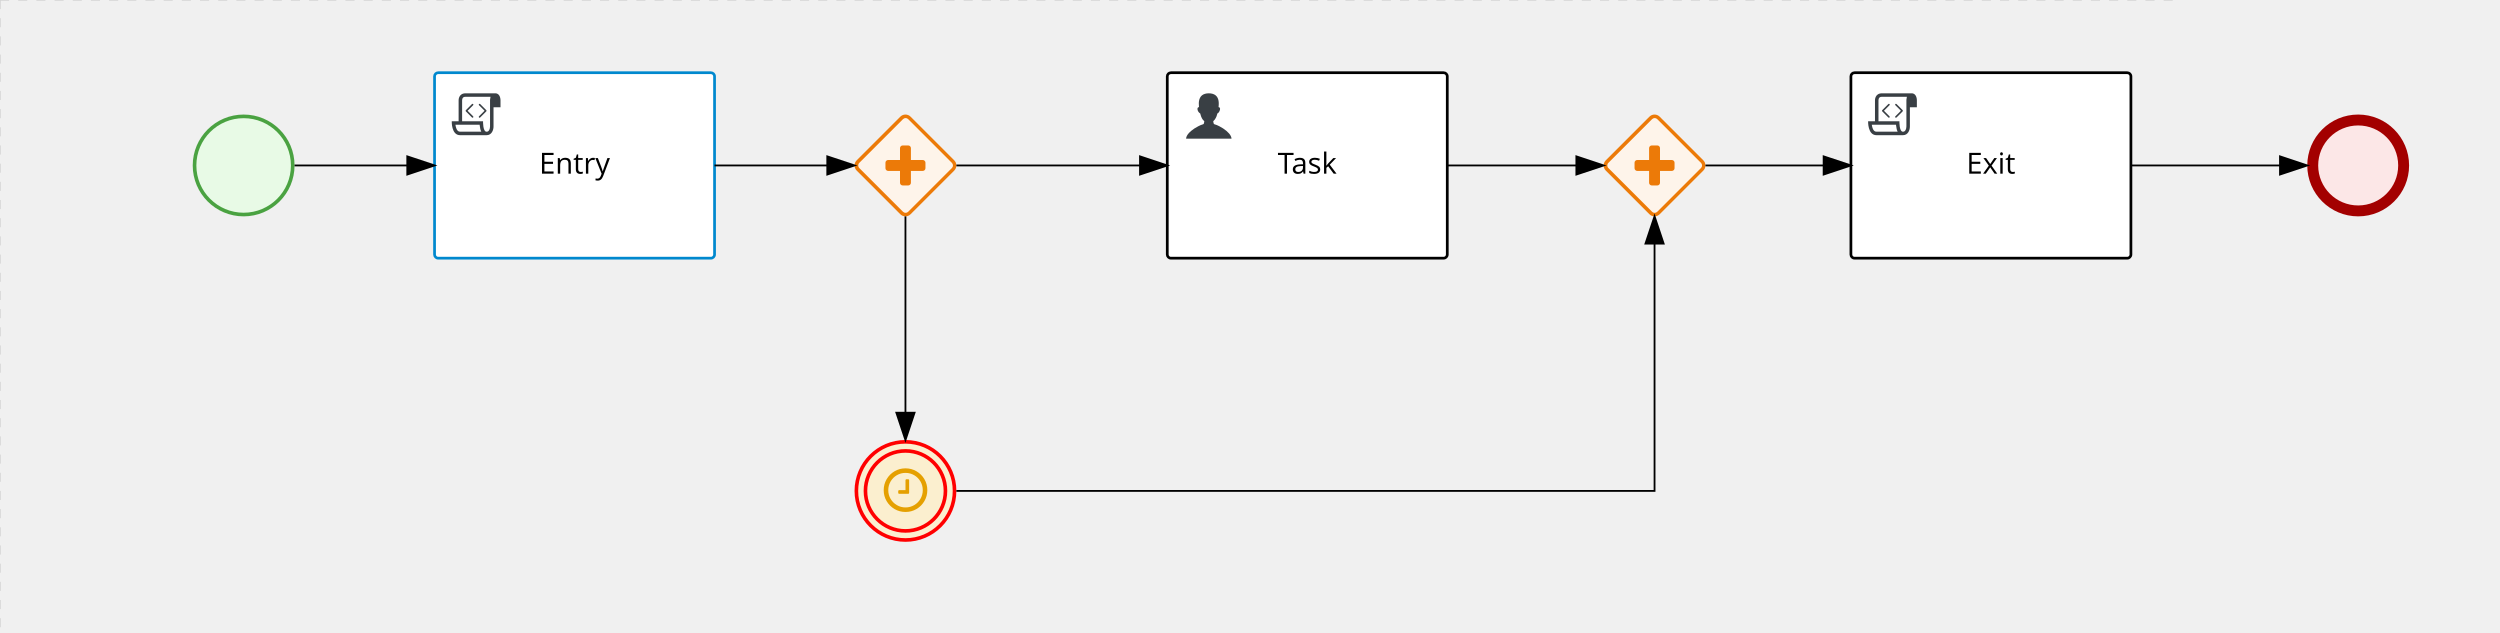
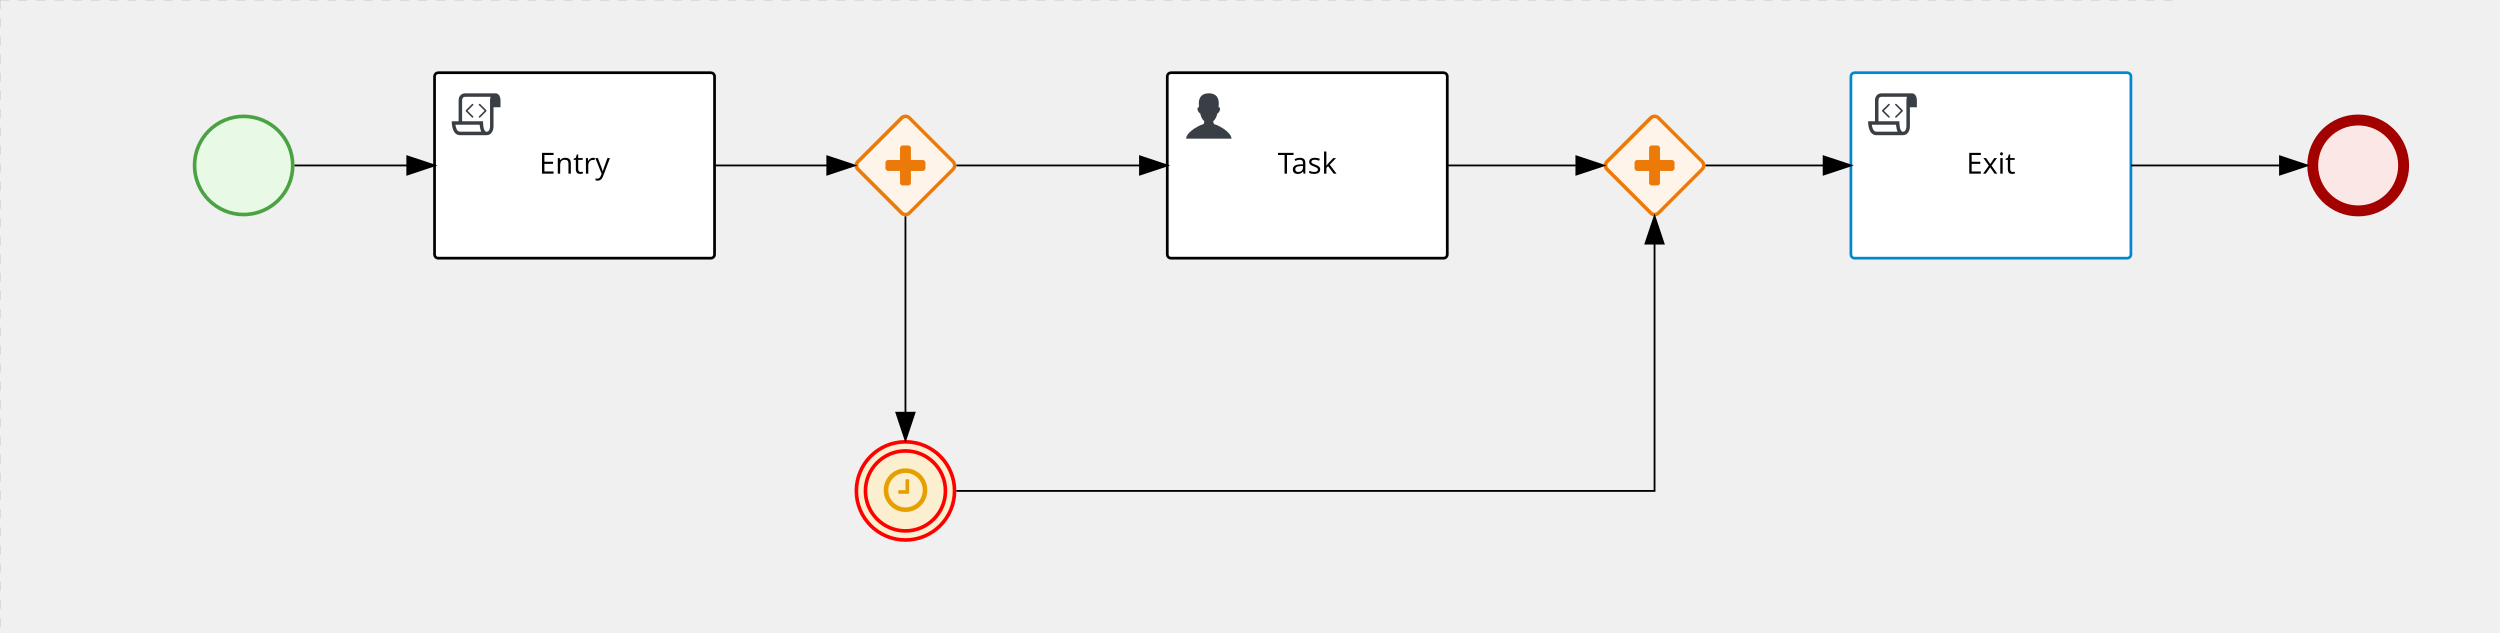
<svg xmlns="http://www.w3.org/2000/svg" version="1.1" width="1375" height="348" viewBox="0 0 1375 348">
  <defs />
  <g transform="matrix(1,0,0,1,0,0)">
    <g>
      <g>
        <g>
          <path fill="none" stroke="#d3d3d3" paint-order="fill stroke markers" d=" M 0 0 L 1200 0" stroke-miterlimit="10" stroke-opacity="0.8" stroke-dasharray="5" />
        </g>
        <g>
          <path fill="none" stroke="#d3d3d3" paint-order="fill stroke markers" d=" M 0 0 L 0 800" stroke-miterlimit="10" stroke-opacity="0.8" stroke-dasharray="5" />
        </g>
      </g>
      <g id="_E718741F-1F24-4921-A5A9-0E197B2F5778" bpmn2nodeid="_E718741F-1F24-4921-A5A9-0E197B2F5778" transform="matrix(1,0,0,1,1269,63)">
        <g>
          <path fill="none" stroke="none" />
        </g>
        <g transform="matrix(0.125,0,0,0.125,0,0)">
          <g transform="matrix(1,0,0,1,0,0)">
            <path fill="#fce7e7" stroke="none" id="_E718741F-1F24-4921-A5A9-0E197B2F5778?shapeType=BACKGROUND" paint-order="stroke fill markers" d=" M 0 0 M 444 224 C 444 263.9 434.2 300.8 414.4 334.5 C 394.7 368.2 368 394.9 334.4 414.5 C 300.8 434.1 263.9 444 224 444 C 184.1 444 147.2 434.2 113.5 414.4 C 79.8 394.7 53.1 368 33.5 334.4 C 13.9 300.8 4 263.9 4 224 C 4 184.1 13.8 147.2 33.6 113.5 C 53.4 79.8 80.1 53.1 113.6 33.5 C 147.1 13.9 184.1 4 224 4 C 263.9 4 300.8 13.8 334.5 33.6 C 368.2 53.4 394.9 80.1 414.5 113.6 C 434.1 147.1 444 184.1 444 224 Z" />
          </g>
          <g>
            <g transform="matrix(1,0,0,1,0,0)">
              <g transform="matrix(1,0,0,1,0,0)">
                <path fill="#a30000" stroke="none" id="_E718741F-1F24-4921-A5A9-0E197B2F5778?shapeType=BORDER&amp;renderType=FILL" paint-order="stroke fill markers" d=" M 0 0 M 224 0 C 100.3 0 0 100.3 0 224 C 0 347.7 100.3 448 224 448 C 347.7 448 448 347.7 448 224 C 448 100.3 347.7 0 224 0 Z M 0 0 M 224 400 C 126.8 400 48 321.2 48 224 C 48 126.8 126.8 48 224 48 C 321.2 48 400 126.8 400 224 C 400 321.2 321.2 400 224 400 Z" />
              </g>
            </g>
          </g>
        </g>
        <g transform="matrix(1,0,0,1,28,61)" />
      </g>
      <g id="_97F32D1F-3BD6-4D6F-9D31-6C1BF0309B29" bpmn2nodeid="_97F32D1F-3BD6-4D6F-9D31-6C1BF0309B29" transform="matrix(1,0,0,1,1018,40)">
        <g>
          <path fill="none" stroke="none" />
        </g>
        <g transform="matrix(1,0,0,1,0,0)">
          <path fill="#ffffff" stroke="none" id="_97F32D1F-3BD6-4D6F-9D31-6C1BF0309B29?shapeType=BACKGROUND" paint-order="stroke fill markers" d=" M 2 0 L 152 0 L 152 0 A 2 2 0 0 1 154 2 L 154 100 L 154 100 A 2 2 0 0 1 152 102 L 2 102 L 2 102 A 2 2 0 0 1 0 100 L 0 2 L 0 2 A 2 2 0 0 1 2 0 Z" />
        </g>
        <g transform="matrix(1,0,0,1,0,0)">
-           <path fill="none" stroke="#000000" id="_97F32D1F-3BD6-4D6F-9D31-6C1BF0309B29?shapeType=BORDER&amp;renderType=STROKE" paint-order="fill stroke markers" d=" M 2 0 L 152 0 L 152 0 A 2 2 0 0 1 154 2 L 154 100 L 154 100 A 2 2 0 0 1 152 102 L 2 102 L 2 102 A 2 2 0 0 1 0 100 L 0 2 L 0 2 A 2 2 0 0 1 2 0 Z" stroke-miterlimit="10" stroke-width="1.5" stroke-dasharray="" />
+           <path fill="none" stroke="rgb(0,136,206)" id="_97F32D1F-3BD6-4D6F-9D31-6C1BF0309B29?shapeType=BORDER&amp;renderType=STROKE" paint-order="fill stroke markers" d=" M 2 0 L 152 0 L 152 0 A 2 2 0 0 1 154 2 L 154 100 L 154 100 A 2 2 0 0 1 152 102 L 2 102 L 2 102 A 2 2 0 0 1 0 100 L 0 2 L 0 2 A 2 2 0 0 1 2 0 Z" stroke-miterlimit="10" stroke-width="1.5" stroke-dasharray="" />
        </g>
        <g>
          <g transform="matrix(0.06,0,0,0.06,9.4,9.4)">
            <g transform="matrix(1,0,0,1,0,0)">
              <path fill="#393f44" stroke="none" id="_97F32D1F-3BD6-4D6F-9D31-6C1BF0309B29_task__eLco__awcy" paint-order="stroke fill markers" d=" M 0 0 M 197.3 130.2 C 194.4 127.3 189.6 127.3 186.7 130.2 L 130.2 186.7 C 127.3 189.6 127.3 194.4 130.2 197.3 L 186.7 253.8 C 188.1 255.3 190.1 256 192 256 C 193.9 256 195.9 255.3 197.3 253.7 C 200.2 250.8 200.2 246 197.3 243.1 L 146.2 192 L 197.3 140.8 C 200.2 137.9 200.2 133.1 197.3 130.2 Z" />
            </g>
            <g transform="matrix(1,0,0,1,0,0)">
              <path fill="#393f44" stroke="none" id="_97F32D1F-3BD6-4D6F-9D31-6C1BF0309B29_task__eLco__hrNR" paint-order="stroke fill markers" d=" M 0 0 M 261.3 130.2 C 258.4 127.3 253.6 127.3 250.7 130.2 C 247.8 133.1 247.8 137.9 250.7 140.8 L 301.8 191.9 L 250.7 243 C 247.8 245.9 247.8 250.7 250.7 253.6 C 252.1 255.3 254.1 256 256 256 C 257.9 256 259.9 255.3 261.3 253.8 L 317.8 197.3 C 320.7 194.4 320.7 189.6 317.8 186.7 L 261.3 130.2 Z" />
            </g>
            <g transform="matrix(1,0,0,1,0,0)">
              <path fill="#393f44" stroke="none" id="_97F32D1F-3BD6-4D6F-9D31-6C1BF0309B29_task__eLco__PtGK" paint-order="stroke fill markers" d=" M 0 0 M 400 32 C 400 32 152.8 32 128 32 C 62 32 64 96 64 96 L 64 288 L 1 288 C 1 288 -4 416 78 416 L 320 416 C 368 416 384 368 384 336 C 384 314.2 384 224.4 384 160 L 448 160 L 448 96 C 448 96 449 32 400 32 Z M 0 0 M 78 383.9 C 68.5 383.9 61.6 381.1 55.5 374.9 C 43.4 362.4 37.5 339.6 34.9 320 L 256.9 320 C 257.1 322.7 257.3 325.4 257.6 328.2 C 260 351.6 264.7 370.1 271.9 383.9 L 78 383.9 L 78 383.9 Z M 0 0 M 352 336 C 352 345.9 349.6 360.3 342.9 371 C 337.2 380.1 330.4 384 320 384 C 285 384 288 288 288 288 L 96 288 L 96 96 L 96 95.9 L 96 95.1 C 96 90.6 97.6 78.3 104.7 71.2 C 106.5 69.4 111.9 64 128 64 L 356.5 64 C 354.4 72.8 352.8 81.8 352.2 89.9 C 352.2 90.5 352.1 91.1 352.1 91.7 C 352.1 92 352.1 92.3 352.1 92.6 C 352 94.8 352 96 352 96 L 352 160 L 352 336 Z" />
            </g>
          </g>
        </g>
        <g transform="matrix(1,0,0,1,63.51172,43.5)">
          <text fill="#000000" stroke="none" font-family="Open Sans" font-size="12pt" font-style="normal" font-weight="normal" text-decoration="normal" x="13.488" y="12" text-anchor="middle" dominant-baseline="alphabetic">Exit</text>
        </g>
      </g>
      <g id="_AB937B4A-DDEB-4712-B032-41135119ED45" bpmn2nodeid="_AB937B4A-DDEB-4712-B032-41135119ED45" transform="matrix(1,0,0,1,642,40)">
        <g>
          <path fill="none" stroke="none" />
        </g>
        <g transform="matrix(1,0,0,1,0,0)">
          <path fill="#ffffff" stroke="none" id="_AB937B4A-DDEB-4712-B032-41135119ED45?shapeType=BACKGROUND" paint-order="stroke fill markers" d=" M 2 0 L 152 0 L 152 0 A 2 2 0 0 1 154 2 L 154 100 L 154 100 A 2 2 0 0 1 152 102 L 2 102 L 2 102 A 2 2 0 0 1 0 100 L 0 2 L 0 2 A 2 2 0 0 1 2 0 Z" />
        </g>
        <g transform="matrix(1,0,0,1,0,0)">
          <path fill="none" stroke="#000000" id="_AB937B4A-DDEB-4712-B032-41135119ED45?shapeType=BORDER&amp;renderType=STROKE" paint-order="fill stroke markers" d=" M 2 0 L 152 0 L 152 0 A 2 2 0 0 1 154 2 L 154 100 L 154 100 A 2 2 0 0 1 152 102 L 2 102 L 2 102 A 2 2 0 0 1 0 100 L 0 2 L 0 2 A 2 2 0 0 1 2 0 Z" stroke-miterlimit="10" stroke-width="1.5" stroke-dasharray="" />
        </g>
        <g>
          <g transform="matrix(0.06,0,0,0.06,9.4,9.4)">
            <g transform="matrix(1,0,0,1,0,0)">
              <path fill="#393f44" stroke="none" id="_AB937B4A-DDEB-4712-B032-41135119ED45_task__xn7g__9qz8" paint-order="stroke fill markers" d=" M 0 0 M 16 445.21 C 16 440.869 18.784 431.129 22.001 424.217 C 35.768 394.64 77.283 359.28 129 333.084 C 144.516 325.224 157.347 319.964 167.807 317.174 C 171.932 316.074 175.729 314.414 176.525 313.363 C 178.894 310.234 180.914 302.908 181.727 294.5 L 182.5 286.5 L 178.507 283.455 C 166.303 274.146 154.284 251.678 148.04 226.5 C 145.611 216.707 145.056 215.462 142.984 215.158 C 141.703 214.97 138.083 212.243 134.939 209.099 C 123.233 197.393 116.891 177.376 121.44 166.49 C 123.002 162.751 128.155 159.01 131.75 159.004 C 134.448 159 134.471 158.603 132.914 138.788 C 130.927 113.496 134.279 92.265 143.132 74.076 C 152.232 55.38 167.569 42.882 189.049 36.66 C 210.203 30.532 237.797 30.532 258.951 36.66 C 300.042 48.563 318.958 83.806 314.955 141 C 314.32 150.075 313.624 157.788 313.409 158.14 C 313.194 158.493 314.575 159.073 316.479 159.43 C 328.929 161.766 330.986 177.018 321.496 196.621 C 316.903 206.109 309.357 214.508 304.817 215.185 C 303.023 215.453 302.293 217.146 299.943 226.5 C 296.659 239.567 294.474 245.305 287.948 257.995 C 282.491 268.606 273.035 281.109 268.108 284.229 L 264.871 286.278 L 265.518 292.889 C 266.345 301.33 268.639 309.871 270.877 312.837 C 272.067 314.415 275.002 315.79 280.063 317.139 C 291.069 320.075 303.617 325.274 321 334.102 C 369.815 358.891 410.848 393.758 425.032 422.5 C 429.07 430.682 432 440.232 432 445.21 L 432 448 L 224 448 L 16 448 L 16 445.21 Z" />
            </g>
          </g>
        </g>
        <g transform="matrix(1,0,0,1,4.04,13.68)">
          <g transform="matrix(0.04,0,0,0.04,63.36,69.12)">
            <g transform="matrix(1,0,0,1,0,0)">
              <path fill="none" stroke="none" />
            </g>
            <g transform="matrix(1,0,0,1,0,0)">
              <path fill="none" stroke="none" />
            </g>
          </g>
        </g>
        <g transform="matrix(1,0,0,1,60.75,43.5)">
          <text fill="#000000" stroke="none" font-family="Open Sans" font-size="12pt" font-style="normal" font-weight="normal" text-decoration="normal" x="16.25" y="12" text-anchor="middle" dominant-baseline="alphabetic">Task</text>
        </g>
      </g>
      <g id="_70ADFC89-95C9-4F49-8DB9-F9E27F301CB0" bpmn2nodeid="_70ADFC89-95C9-4F49-8DB9-F9E27F301CB0" transform="matrix(1,0,0,1,882,63)">
        <g>
          <path fill="none" stroke="none" />
        </g>
        <g transform="matrix(0.125,0,0,0.125,0,0)">
          <g transform="matrix(1,0,0,1,0,0)">
            <path fill="#fef4ea" stroke="none" id="_70ADFC89-95C9-4F49-8DB9-F9E27F301CB0?shapeType=BACKGROUND" paint-order="stroke fill markers" d=" M 0 0 M 224.4 4.3 C 216.4 4.3 208.4 7.3 202.3 13.4 L 13.5 202.2 C 1.3 214.4 1.3 234.2 13.5 246.4 L 202.2 435.1 C 208.3 441.2 216.4 444.2 224.3 444.2 C 232.2 444.2 240.3 441.2 246.4 435.1 L 435.1 246.4 C 447.3 234.2 447.3 214.4 435.1 202.2 L 246.5 13.4 C 240.4 7.3 232.4 4.3 224.4 4.3 L 224.4 4.3 Z" />
          </g>
          <g>
            <g transform="matrix(1,0,0,1,0,0)">
              <g transform="matrix(1,0,0,1,0,0)">
                <path fill="#ec7a08" stroke="none" id="_70ADFC89-95C9-4F49-8DB9-F9E27F301CB0?shapeType=BORDER&amp;renderType=FILL" paint-order="stroke fill markers" d=" M 0 0 M 20.8 212.7 L 213.3 20.2 C 219.6 13.9 229.7 13.9 235.9 20.2 L 428.4 212.7 C 434.7 219 434.7 229.1 428.4 235.3 L 235.9 427.8 C 229.6 434.1 219.5 434.1 213.3 427.8 L 20.8 235.3 C 14.5 229.1 14.5 218.9 20.8 212.7 L 20.8 212.7 Z M 0 0 M 0 224 C 0 232.1 3.1 240.3 9.3 246.5 L 201.5 438.7 C 213.9 451.1 234.1 451.1 246.5 438.7 L 438.7 246.5 C 444.9 240.3 448 232.1 448 224 C 448 215.9 444.9 207.7 438.7 201.5 L 246.5 9.3 C 234.1 -3.1 213.9 -3.1 201.5 9.3 L 9.3 201.5 C 3.1 207.7 0 215.9 0 224 L 0 224 Z" />
              </g>
            </g>
          </g>
          <g>
            <g transform="matrix(1,0,0,1,0,0)">
              <g transform="matrix(1,0,0,1,0,0)">
                <path fill="#ec7a08" stroke="none" id="_70ADFC89-95C9-4F49-8DB9-F9E27F301CB0_parallel" paint-order="stroke fill markers" d=" M 0 0 M 312 212 L 312 236 C 312 239.4 310.9 242.1 308.5 244.5 C 306.1 246.9 303.4 248 300 248 L 248 248 L 248 300 C 248 303.4 246.9 306.1 244.5 308.5 C 242.1 310.9 239.4 312 236 312 L 212 312 C 208.6 312 205.9 310.9 203.5 308.5 C 201.1 306.1 200 303.4 200 300 L 200 248 L 148 248 C 144.6 248 141.9 246.9 139.5 244.5 C 137.1 242.1 136 239.4 136 236 L 136 212 C 136 208.6 137.1 205.9 139.5 203.5 C 141.9 201.1 144.6 200 148 200 L 200 200 L 200 148 C 200 144.6 201.1 141.9 203.5 139.5 C 205.9 137.1 208.6 136 212 136 L 236 136 C 239.4 136 242.1 137.1 244.5 139.5 C 246.9 141.9 248 144.6 248 148 L 248 200 L 300 200 C 303.4 200 306.1 201.1 308.5 203.5 C 310.9 205.9 312 208.6 312 212 Z" />
              </g>
            </g>
          </g>
        </g>
        <g transform="matrix(1,0,0,1,28,61)" />
      </g>
      <g id="_B42E1414-6FB4-4652-97F3-042798753B9F" bpmn2nodeid="_B42E1414-6FB4-4652-97F3-042798753B9F" transform="matrix(1,0,0,1,239,40)">
        <g>
          <path fill="none" stroke="none" />
        </g>
        <g transform="matrix(1,0,0,1,0,0)">
          <path fill="#ffffff" stroke="none" id="_B42E1414-6FB4-4652-97F3-042798753B9F?shapeType=BACKGROUND" paint-order="stroke fill markers" d=" M 2 0 L 152 0 L 152 0 A 2 2 0 0 1 154 2 L 154 100 L 154 100 A 2 2 0 0 1 152 102 L 2 102 L 2 102 A 2 2 0 0 1 0 100 L 0 2 L 0 2 A 2 2 0 0 1 2 0 Z" />
        </g>
        <g transform="matrix(1,0,0,1,0,0)">
-           <path fill="none" stroke="rgb(0,136,206)" id="_B42E1414-6FB4-4652-97F3-042798753B9F?shapeType=BORDER&amp;renderType=STROKE" paint-order="fill stroke markers" d=" M 2 0 L 152 0 L 152 0 A 2 2 0 0 1 154 2 L 154 100 L 154 100 A 2 2 0 0 1 152 102 L 2 102 L 2 102 A 2 2 0 0 1 0 100 L 0 2 L 0 2 A 2 2 0 0 1 2 0 Z" stroke-miterlimit="10" stroke-width="1.5" stroke-dasharray="" />
+           <path fill="none" stroke="rgb(0,0,0)" id="_B42E1414-6FB4-4652-97F3-042798753B9F?shapeType=BORDER&amp;renderType=STROKE" paint-order="fill stroke markers" d=" M 2 0 L 152 0 L 152 0 A 2 2 0 0 1 154 2 L 154 100 L 154 100 A 2 2 0 0 1 152 102 L 2 102 L 2 102 A 2 2 0 0 1 0 100 L 0 2 L 0 2 A 2 2 0 0 1 2 0 Z" stroke-miterlimit="10" stroke-width="1.5" stroke-dasharray="" />
        </g>
        <g>
          <g transform="matrix(0.06,0,0,0.06,9.4,9.4)">
            <g transform="matrix(1,0,0,1,0,0)">
              <path fill="#393f44" stroke="none" id="_B42E1414-6FB4-4652-97F3-042798753B9F_task__eLco__awcy" paint-order="stroke fill markers" d=" M 0 0 M 197.3 130.2 C 194.4 127.3 189.6 127.3 186.7 130.2 L 130.2 186.7 C 127.3 189.6 127.3 194.4 130.2 197.3 L 186.7 253.8 C 188.1 255.3 190.1 256 192 256 C 193.9 256 195.9 255.3 197.3 253.7 C 200.2 250.8 200.2 246 197.3 243.1 L 146.2 192 L 197.3 140.8 C 200.2 137.9 200.2 133.1 197.3 130.2 Z" />
            </g>
            <g transform="matrix(1,0,0,1,0,0)">
              <path fill="#393f44" stroke="none" id="_B42E1414-6FB4-4652-97F3-042798753B9F_task__eLco__hrNR" paint-order="stroke fill markers" d=" M 0 0 M 261.3 130.2 C 258.4 127.3 253.6 127.3 250.7 130.2 C 247.8 133.1 247.8 137.9 250.7 140.8 L 301.8 191.9 L 250.7 243 C 247.8 245.9 247.8 250.7 250.7 253.6 C 252.1 255.3 254.1 256 256 256 C 257.9 256 259.9 255.3 261.3 253.8 L 317.8 197.3 C 320.7 194.4 320.7 189.6 317.8 186.7 L 261.3 130.2 Z" />
            </g>
            <g transform="matrix(1,0,0,1,0,0)">
              <path fill="#393f44" stroke="none" id="_B42E1414-6FB4-4652-97F3-042798753B9F_task__eLco__PtGK" paint-order="stroke fill markers" d=" M 0 0 M 400 32 C 400 32 152.8 32 128 32 C 62 32 64 96 64 96 L 64 288 L 1 288 C 1 288 -4 416 78 416 L 320 416 C 368 416 384 368 384 336 C 384 314.2 384 224.4 384 160 L 448 160 L 448 96 C 448 96 449 32 400 32 Z M 0 0 M 78 383.9 C 68.5 383.9 61.6 381.1 55.5 374.9 C 43.4 362.4 37.5 339.6 34.9 320 L 256.9 320 C 257.1 322.7 257.3 325.4 257.6 328.2 C 260 351.6 264.7 370.1 271.9 383.9 L 78 383.9 L 78 383.9 Z M 0 0 M 352 336 C 352 345.9 349.6 360.3 342.9 371 C 337.2 380.1 330.4 384 320 384 C 285 384 288 288 288 288 L 96 288 L 96 96 L 96 95.9 L 96 95.1 C 96 90.6 97.6 78.3 104.7 71.2 C 106.5 69.4 111.9 64 128 64 L 356.5 64 C 354.4 72.8 352.8 81.8 352.2 89.9 C 352.2 90.5 352.1 91.1 352.1 91.7 C 352.1 92 352.1 92.3 352.1 92.6 C 352 94.8 352 96 352 96 L 352 160 L 352 336 Z" />
            </g>
          </g>
        </g>
        <g transform="matrix(1,0,0,1,57.51953,43.5)">
          <text fill="#000000" stroke="none" font-family="Open Sans" font-size="12pt" font-style="normal" font-weight="normal" text-decoration="normal" x="19.48" y="12" text-anchor="middle" dominant-baseline="alphabetic">Entry</text>
        </g>
      </g>
      <g id="_4017FCFA-A7E0-4B92-AF29-8C600C858B85" bpmn2nodeid="_4017FCFA-A7E0-4B92-AF29-8C600C858B85" transform="matrix(1,0,0,1,470,63)">
        <g>
          <path fill="none" stroke="none" />
        </g>
        <g transform="matrix(0.125,0,0,0.125,0,0)">
          <g transform="matrix(1,0,0,1,0,0)">
            <path fill="#fef4ea" stroke="none" id="_4017FCFA-A7E0-4B92-AF29-8C600C858B85?shapeType=BACKGROUND" paint-order="stroke fill markers" d=" M 0 0 M 224.4 4.3 C 216.4 4.3 208.4 7.3 202.3 13.4 L 13.5 202.2 C 1.3 214.4 1.3 234.2 13.5 246.4 L 202.2 435.1 C 208.3 441.2 216.4 444.2 224.3 444.2 C 232.2 444.2 240.3 441.2 246.4 435.1 L 435.1 246.4 C 447.3 234.2 447.3 214.4 435.1 202.2 L 246.5 13.4 C 240.4 7.3 232.4 4.3 224.4 4.3 L 224.4 4.3 Z" />
          </g>
          <g>
            <g transform="matrix(1,0,0,1,0,0)">
              <g transform="matrix(1,0,0,1,0,0)">
                <path fill="#ec7a08" stroke="none" id="_4017FCFA-A7E0-4B92-AF29-8C600C858B85?shapeType=BORDER&amp;renderType=FILL" paint-order="stroke fill markers" d=" M 0 0 M 20.8 212.7 L 213.3 20.2 C 219.6 13.9 229.7 13.9 235.9 20.2 L 428.4 212.7 C 434.7 219 434.7 229.1 428.4 235.3 L 235.9 427.8 C 229.6 434.1 219.5 434.1 213.3 427.8 L 20.8 235.3 C 14.5 229.1 14.5 218.9 20.8 212.7 L 20.8 212.7 Z M 0 0 M 0 224 C 0 232.1 3.1 240.3 9.3 246.5 L 201.5 438.7 C 213.9 451.1 234.1 451.1 246.5 438.7 L 438.7 246.5 C 444.9 240.3 448 232.1 448 224 C 448 215.9 444.9 207.7 438.7 201.5 L 246.5 9.3 C 234.1 -3.1 213.9 -3.1 201.5 9.3 L 9.3 201.5 C 3.1 207.7 0 215.9 0 224 L 0 224 Z" />
              </g>
            </g>
          </g>
          <g>
            <g transform="matrix(1,0,0,1,0,0)">
              <g transform="matrix(1,0,0,1,0,0)">
                <path fill="#ec7a08" stroke="none" id="_4017FCFA-A7E0-4B92-AF29-8C600C858B85_parallel" paint-order="stroke fill markers" d=" M 0 0 M 312 212 L 312 236 C 312 239.4 310.9 242.1 308.5 244.5 C 306.1 246.9 303.4 248 300 248 L 248 248 L 248 300 C 248 303.4 246.9 306.1 244.5 308.5 C 242.1 310.9 239.4 312 236 312 L 212 312 C 208.6 312 205.9 310.9 203.5 308.5 C 201.1 306.1 200 303.4 200 300 L 200 248 L 148 248 C 144.6 248 141.9 246.9 139.5 244.5 C 137.1 242.1 136 239.4 136 236 L 136 212 C 136 208.6 137.1 205.9 139.5 203.5 C 141.9 201.1 144.6 200 148 200 L 200 200 L 200 148 C 200 144.6 201.1 141.9 203.5 139.5 C 205.9 137.1 208.6 136 212 136 L 236 136 C 239.4 136 242.1 137.1 244.5 139.5 C 246.9 141.9 248 144.6 248 148 L 248 200 L 300 200 C 303.4 200 306.1 201.1 308.5 203.5 C 310.9 205.9 312 208.6 312 212 Z" />
              </g>
            </g>
          </g>
        </g>
        <g transform="matrix(1,0,0,1,28,61)" />
      </g>
      <g id="_9A975F8D-FAB9-4060-9B6C-613A4BDEC3B4" bpmn2nodeid="_9A975F8D-FAB9-4060-9B6C-613A4BDEC3B4" transform="matrix(1,0,0,1,470,242)">
        <g>
          <path fill="none" stroke="none" />
        </g>
        <g transform="matrix(0.125,0,0,0.125,0,0)">
          <g transform="matrix(1,0,0,1,0,0)">
            <path fill="#fbefcf" stroke="none" id="_9A975F8D-FAB9-4060-9B6C-613A4BDEC3B4?shapeType=BACKGROUND" paint-order="stroke fill markers" d=" M 0 0 M 444 224 C 444 263.9 434.2 300.8 414.4 334.5 C 394.7 368.2 368 394.9 334.4 414.5 C 300.8 434.1 263.9 444 224 444 C 184.1 444 147.2 434.2 113.5 414.4 C 79.8 394.7 53.1 368 33.5 334.4 C 13.9 300.8 4 263.9 4 224 C 4 184.1 13.8 147.2 33.6 113.5 C 53.4 79.8 80.1 53.1 113.6 33.5 C 147.1 13.9 184.1 4 224 4 C 263.9 4 300.8 13.8 334.5 33.6 C 368.2 53.4 394.9 80.1 414.5 113.6 C 434.1 147.1 444 184.1 444 224 Z" />
          </g>
          <g>
            <g transform="matrix(1,0,0,1,0,0)">
              <g transform="matrix(1,0,0,1,0,0)">
                <path fill="rgb(255,0,0)" stroke="none" id="_9A975F8D-FAB9-4060-9B6C-613A4BDEC3B4?shapeType=BORDER&amp;renderType=FILL" paint-order="stroke fill markers" d=" M 0 0 M 224 408 C 122.5 408 40 325.5 40 224 C 40 122.5 122.5 40 224 40 C 325.5 40 408 122.5 408 224 C 408 325.5 325.5 408 224 408 Z M 0 0 M 224 56 C 131.4 56 56 131.4 56 224 C 56 316.6 131.4 392 224 392 C 316.6 392 392 316.6 392 224 C 392 131.4 316.6 56 224 56 Z M 0 0 M 224 16 C 252.1 16 279.3 21.5 305 32.3 C 329.8 42.8 352 57.8 371.1 76.9 C 390.2 96 405.2 118.3 415.7 143 C 426.5 168.6 432 195.9 432 224 C 432 252.1 426.5 279.3 415.7 305 C 405.2 329.8 390.2 352 371.1 371.1 C 352 390.2 329.7 405.2 305 415.7 C 279.4 426.5 252.1 432 224 432 C 195.9 432 168.7 426.5 143 415.7 C 118.2 405.2 96 390.2 76.9 371.1 C 57.8 352 42.8 329.7 32.3 305 C 21.5 279.3 16 252.1 16 224 C 16 195.9 21.5 168.7 32.3 143 C 42.8 118.2 57.8 96 76.9 76.9 C 96 57.8 118.3 42.8 143 32.3 C 168.7 21.5 195.9 16 224 16 M 224 0 C 100.3 0 0 100.3 0 224 C 0 347.7 100.3 448 224 448 C 347.7 448 448 347.7 448 224 C 448 100.3 347.7 0 224 0 L 224 0 Z" />
              </g>
            </g>
          </g>
          <g>
            <g transform="matrix(1,0,0,1,0,0)">
              <g transform="matrix(1,0,0,1,0,0)">
                <path fill="#e5a000" stroke="none" id="_9A975F8D-FAB9-4060-9B6C-613A4BDEC3B4_wait" paint-order="stroke fill markers" d=" M 0 0 M 240.2 176.7 L 240.2 232.7 C 240.2 233.9 239.8 234.8 239.1 235.6 C 238.4 236.4 237.4 236.7 236.2 236.7 L 196.2 236.7 C 195 236.7 194.1 236.3 193.3 235.6 C 192.5 234.9 192.2 233.9 192.2 232.7 L 192.2 224.7 C 192.2 223.5 192.6 222.6 193.3 221.8 C 194 221 195 220.7 196.2 220.7 L 224.2 220.7 L 224.2 176.7 C 224.2 175.5 224.6 174.6 225.3 173.8 C 226 173 227 172.7 228.2 172.7 L 236.2 172.7 C 237.3 172.7 238.3 173.1 239.1 173.8 C 239.9 174.5 240.2 175.5 240.2 176.7 Z M 0 0 M 300.2 220.7 C 300.2 206.9 296.8 194.2 290.1 182.6 C 283.3 171 274.1 161.7 262.5 154.9 C 250.8 148.1 238.1 144.7 224.3 144.7 C 210.5 144.7 197.8 148.1 186.2 154.9 C 174.6 161.7 165.4 170.9 158.6 182.5 C 151.8 194.1 148.4 206.9 148.4 220.7 C 148.4 234.5 151.8 247.2 158.5 258.8 C 165.3 270.4 174.6 279.7 186.2 286.5 C 197.8 293.3 210.5 296.7 224.3 296.7 C 238.1 296.7 250.8 293.3 262.4 286.5 C 274 279.7 283.3 270.5 290 258.9 C 296.8 247.2 300.2 234.5 300.2 220.7 Z M 0 0 M 320.2 220.7 C 320.2 238.1 315.9 254.2 307.3 268.9 C 298.7 283.6 287.1 295.3 272.4 303.8 C 257.7 312.4 241.6 316.7 224.2 316.7 C 206.8 316.7 190.7 312.4 176 303.8 C 161.3 295.2 149.7 283.6 141.1 268.9 C 132.5 254.2 128.3 238.1 128.3 220.7 C 128.3 203.3 132.6 187.2 141.2 172.5 C 149.8 157.8 161.4 146.1 176.1 137.5 C 190.8 128.9 206.9 124.7 224.3 124.7 C 241.7 124.7 257.8 129 272.5 137.6 C 287.2 146.2 298.9 157.9 307.4 172.5 C 316 187.2 320.2 203.3 320.2 220.7 Z" />
              </g>
            </g>
          </g>
        </g>
        <g transform="matrix(1,0,0,1,28,61)" />
      </g>
      <g id="_CD9D0D1E-EB25-439F-9F6C-5CF8316CE9D0" bpmn2nodeid="_CD9D0D1E-EB25-439F-9F6C-5CF8316CE9D0" transform="matrix(1,0,0,1,106,63)">
        <g>
          <path fill="none" stroke="none" />
        </g>
        <g transform="matrix(0.125,0,0,0.125,0,0)">
          <g transform="matrix(1,0,0,1,0,0)">
            <path fill="#e8fae6" stroke="none" id="_CD9D0D1E-EB25-439F-9F6C-5CF8316CE9D0?shapeType=BACKGROUND" paint-order="stroke fill markers" d=" M 0 0 M 444 224 C 444 263.9 434.2 300.8 414.4 334.5 C 394.7 368.2 368 394.9 334.4 414.5 C 300.8 434.1 263.9 444 224 444 C 184.1 444 147.2 434.2 113.5 414.4 C 79.8 394.7 53.1 368 33.5 334.4 C 13.9 300.8 4 263.9 4 224 C 4 184.1 13.8 147.2 33.6 113.5 C 53.4 79.8 80.1 53.1 113.6 33.5 C 147.1 13.9 184.1 4 224 4 C 263.9 4 300.8 13.8 334.5 33.6 C 368.2 53.4 394.9 80.1 414.5 113.6 C 434.1 147.1 444 184.1 444 224 Z" />
          </g>
          <g>
            <g transform="matrix(1,0,0,1,0,0)">
              <g transform="matrix(1,0,0,1,0,0)">
                <path fill="#4aa241" stroke="none" id="_CD9D0D1E-EB25-439F-9F6C-5CF8316CE9D0?shapeType=BORDER&amp;renderType=FILL" paint-order="stroke fill markers" d=" M 0 0 M 224 0 C 100.3 0 0 100.3 0 224 C 0 347.7 100.3 448 224 448 C 347.7 448 448 347.7 448 224 C 448 100.3 347.7 0 224 0 Z M 0 0 M 224 432 C 109.1 432 16 338.9 16 224 C 16 109.1 109.1 16 224 16 C 338.9 16 432 109.1 432 224 C 432 338.9 338.9 432 224 432 Z" />
              </g>
            </g>
          </g>
        </g>
        <g transform="matrix(1,0,0,1,28,61)" />
      </g>
      <g id="_293E8658-0932-4982-8A3D-D3A32B941D63" bpmn2nodeid="_293E8658-0932-4982-8A3D-D3A32B941D63">
        <g>
          <path fill="none" stroke="#000000" paint-order="fill stroke markers" d=" M 162 91 L 224 91" stroke-miterlimit="10" stroke-dasharray="" />
        </g>
        <g transform="matrix(1,0,0,1,162,91)" />
        <g transform="matrix(6.123233995736766e-17,1,-1,6.123233995736766e-17,239,86)">
          <path fill="#000000" stroke="#000000" paint-order="fill stroke markers" d=" M 10 15 L 0 15 L 5 0 Z" stroke-miterlimit="10" stroke-dasharray="" />
        </g>
        <g transform="matrix(1,0,0,1,162,81)" />
      </g>
      <g id="_0B3175C9-B432-488C-8819-58D7012CFB70" bpmn2nodeid="_0B3175C9-B432-488C-8819-58D7012CFB70">
        <g>
          <path fill="none" stroke="#000000" paint-order="fill stroke markers" d=" M 393 91 L 455 91" stroke-miterlimit="10" stroke-dasharray="" />
        </g>
        <g transform="matrix(1,0,0,1,393,91)" />
        <g transform="matrix(6.123233995736766e-17,1,-1,6.123233995736766e-17,470,86)">
          <path fill="#000000" stroke="#000000" paint-order="fill stroke markers" d=" M 10 15 L 0 15 L 5 0 Z" stroke-miterlimit="10" stroke-dasharray="" />
        </g>
        <g transform="matrix(1,0,0,1,393,81)" />
      </g>
      <g id="_48875F4B-AA71-4AAD-AEB2-3297D2250679" bpmn2nodeid="_48875F4B-AA71-4AAD-AEB2-3297D2250679">
        <g>
          <path fill="none" stroke="#000000" paint-order="fill stroke markers" d=" M 526 91 L 627 91" stroke-miterlimit="10" stroke-dasharray="" />
        </g>
        <g transform="matrix(1,0,0,1,526,91)" />
        <g transform="matrix(6.123233995736766e-17,1,-1,6.123233995736766e-17,642,86)">
          <path fill="#000000" stroke="#000000" paint-order="fill stroke markers" d=" M 10 15 L 0 15 L 5 0 Z" stroke-miterlimit="10" stroke-dasharray="" />
        </g>
        <g transform="matrix(1,0,0,1,526,81)" />
      </g>
      <g id="_7BC77C57-3818-4CFF-A35B-3F5CEDB37C88" bpmn2nodeid="_7BC77C57-3818-4CFF-A35B-3F5CEDB37C88">
        <g>
          <path fill="none" stroke="#000000" paint-order="fill stroke markers" d=" M 796 91 L 867 91" stroke-miterlimit="10" stroke-dasharray="" />
        </g>
        <g transform="matrix(1,0,0,1,796,91)" />
        <g transform="matrix(6.123233995736766e-17,1,-1,6.123233995736766e-17,882,86)">
          <path fill="#000000" stroke="#000000" paint-order="fill stroke markers" d=" M 10 15 L 0 15 L 5 0 Z" stroke-miterlimit="10" stroke-dasharray="" />
        </g>
        <g transform="matrix(1,0,0,1,796,81)" />
      </g>
      <g id="_0E4492BD-FC31-4520-9475-6F4F89E4AD53" bpmn2nodeid="_0E4492BD-FC31-4520-9475-6F4F89E4AD53">
        <g>
          <path fill="none" stroke="#000000" paint-order="fill stroke markers" d=" M 938 91 L 1003 91" stroke-miterlimit="10" stroke-dasharray="" />
        </g>
        <g transform="matrix(1,0,0,1,938,91)" />
        <g transform="matrix(6.123233995736766e-17,1,-1,6.123233995736766e-17,1018,86)">
          <path fill="#000000" stroke="#000000" paint-order="fill stroke markers" d=" M 10 15 L 0 15 L 5 0 Z" stroke-miterlimit="10" stroke-dasharray="" />
        </g>
        <g transform="matrix(1,0,0,1,938,81)" />
      </g>
      <g id="_080A6C9C-A3A0-456C-A151-4181C7EF03B4" bpmn2nodeid="_080A6C9C-A3A0-456C-A151-4181C7EF03B4">
        <g>
          <path fill="none" stroke="#000000" paint-order="fill stroke markers" d=" M 1172 91 L 1254 91" stroke-miterlimit="10" stroke-dasharray="" />
        </g>
        <g transform="matrix(1,0,0,1,1172,91)" />
        <g transform="matrix(6.123233995736766e-17,1,-1,6.123233995736766e-17,1269,86)">
          <path fill="#000000" stroke="#000000" paint-order="fill stroke markers" d=" M 10 15 L 0 15 L 5 0 Z" stroke-miterlimit="10" stroke-dasharray="" />
        </g>
        <g transform="matrix(1,0,0,1,1172,81)" />
      </g>
      <g id="_12B7A2D2-AB4D-4F9A-B15C-47325DBDDCC3" bpmn2nodeid="_12B7A2D2-AB4D-4F9A-B15C-47325DBDDCC3">
        <g>
          <path fill="none" stroke="#000000" paint-order="fill stroke markers" d=" M 498 119 L 498 227" stroke-miterlimit="10" stroke-dasharray="" />
        </g>
        <g transform="matrix(1,0,0,1,498,119)" />
        <g transform="matrix(-1,1.2246467991473532e-16,-1.2246467991473532e-16,-1,503,242)">
          <path fill="#000000" stroke="#000000" paint-order="fill stroke markers" d=" M 10 15 L 0 15 L 5 0 Z" stroke-miterlimit="10" stroke-dasharray="" />
        </g>
        <g transform="matrix(1,0,0,1,508,180.5)" />
      </g>
      <g id="_112C115F-2830-4BCE-BACE-E62525182130" bpmn2nodeid="_112C115F-2830-4BCE-BACE-E62525182130">
        <g>
          <path fill="none" stroke="#000000" paint-order="fill stroke markers" d=" M 526 270 L 910 270 L 910 134" stroke-miterlimit="10" stroke-dasharray="" />
        </g>
        <g transform="matrix(1,0,0,1,526,270)" />
        <g transform="matrix(1,0,0,1,905,119)">
          <path fill="#000000" stroke="#000000" paint-order="fill stroke markers" d=" M 10 15 L 0 15 L 5 0 Z" stroke-miterlimit="10" stroke-dasharray="" />
        </g>
        <g transform="matrix(1,0,0,1,618,260)" />
      </g>
      <g transform="matrix(1,0,0,1,1269,63)" />
-       <g transform="matrix(1,0,0,1,1018,40)" />
      <g transform="matrix(1,0,0,1,642,40)" />
      <g transform="matrix(1,0,0,1,882,63)" />
      <g transform="matrix(1,0,0,1,470,63)" />
      <g transform="matrix(1,0,0,1,470,242)" />
      <g transform="matrix(1,0,0,1,106,63)" />
      <g transform="matrix(1,0,0,1,239,40)" />
+       <g transform="matrix(1,0,0,1,1018,40)" />
    </g>
  </g>
</svg>
